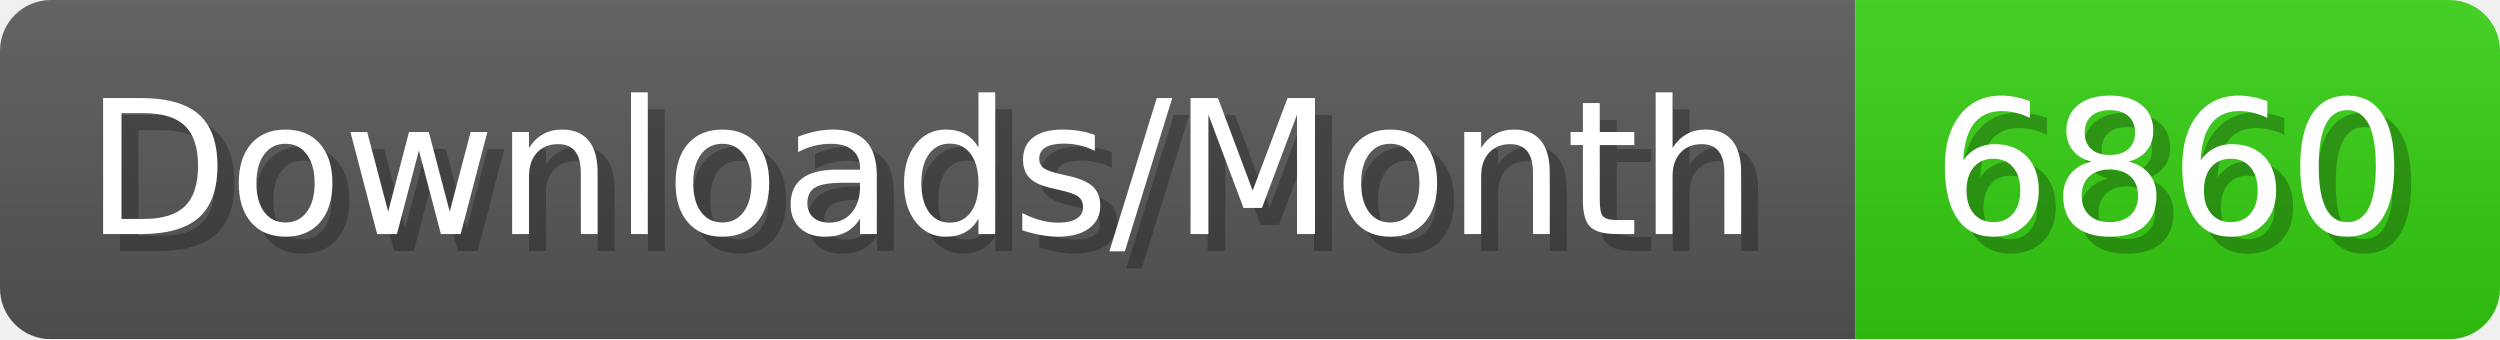
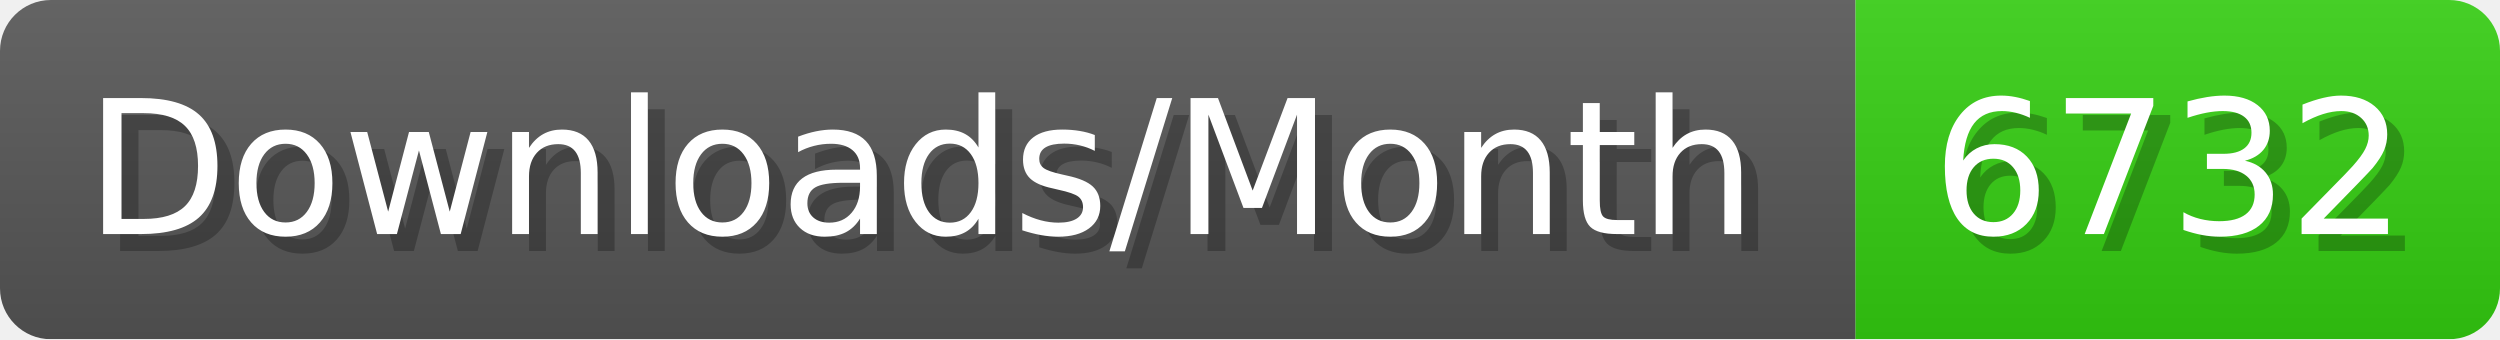
- <svg xmlns="http://www.w3.org/2000/svg" width="147.4" height="20" viewBox="0 0 1474 200" role="img" aria-label="Downloads/Month: 6860">
+ <svg xmlns="http://www.w3.org/2000/svg" width="147.4" height="20" viewBox="0 0 1474 200" role="img" aria-label="Downloads/Month: 6732">
  <linearGradient id="YlXUI" x2="0" y2="100%">
    <stop offset="0" stop-opacity=".1" stop-color="#EEE" />
    <stop offset="1" stop-opacity=".1" />
  </linearGradient>
  <mask id="JHhop">
    <rect width="1474" height="200" rx="30" fill="#FFF" />
  </mask>
  <g mask="url(#JHhop)">
    <rect width="1094" height="200" fill="#555" />
    <rect width="380" height="200" fill="#3C1" x="1094" />
    <rect width="1474" height="200" fill="url(#YlXUI)" />
  </g>
  <g aria-hidden="true" fill="#fff" text-anchor="start" font-family="Verdana,DejaVu Sans,sans-serif" font-size="110">
    <text x="60" y="148" textLength="994" fill="#000" opacity="0.25">Downloads/Month</text>
    <text x="50" y="138" textLength="994">Downloads/Month</text>
-     <text x="1149" y="148" textLength="280" fill="#000" opacity="0.25">6860</text>
-     <text x="1139" y="138" textLength="280">6860</text>
+     <text x="1149" y="148" textLength="280" fill="#000" opacity="0.25">6732</text>
+     <text x="1139" y="138" textLength="280">6732</text>
  </g>
</svg>
